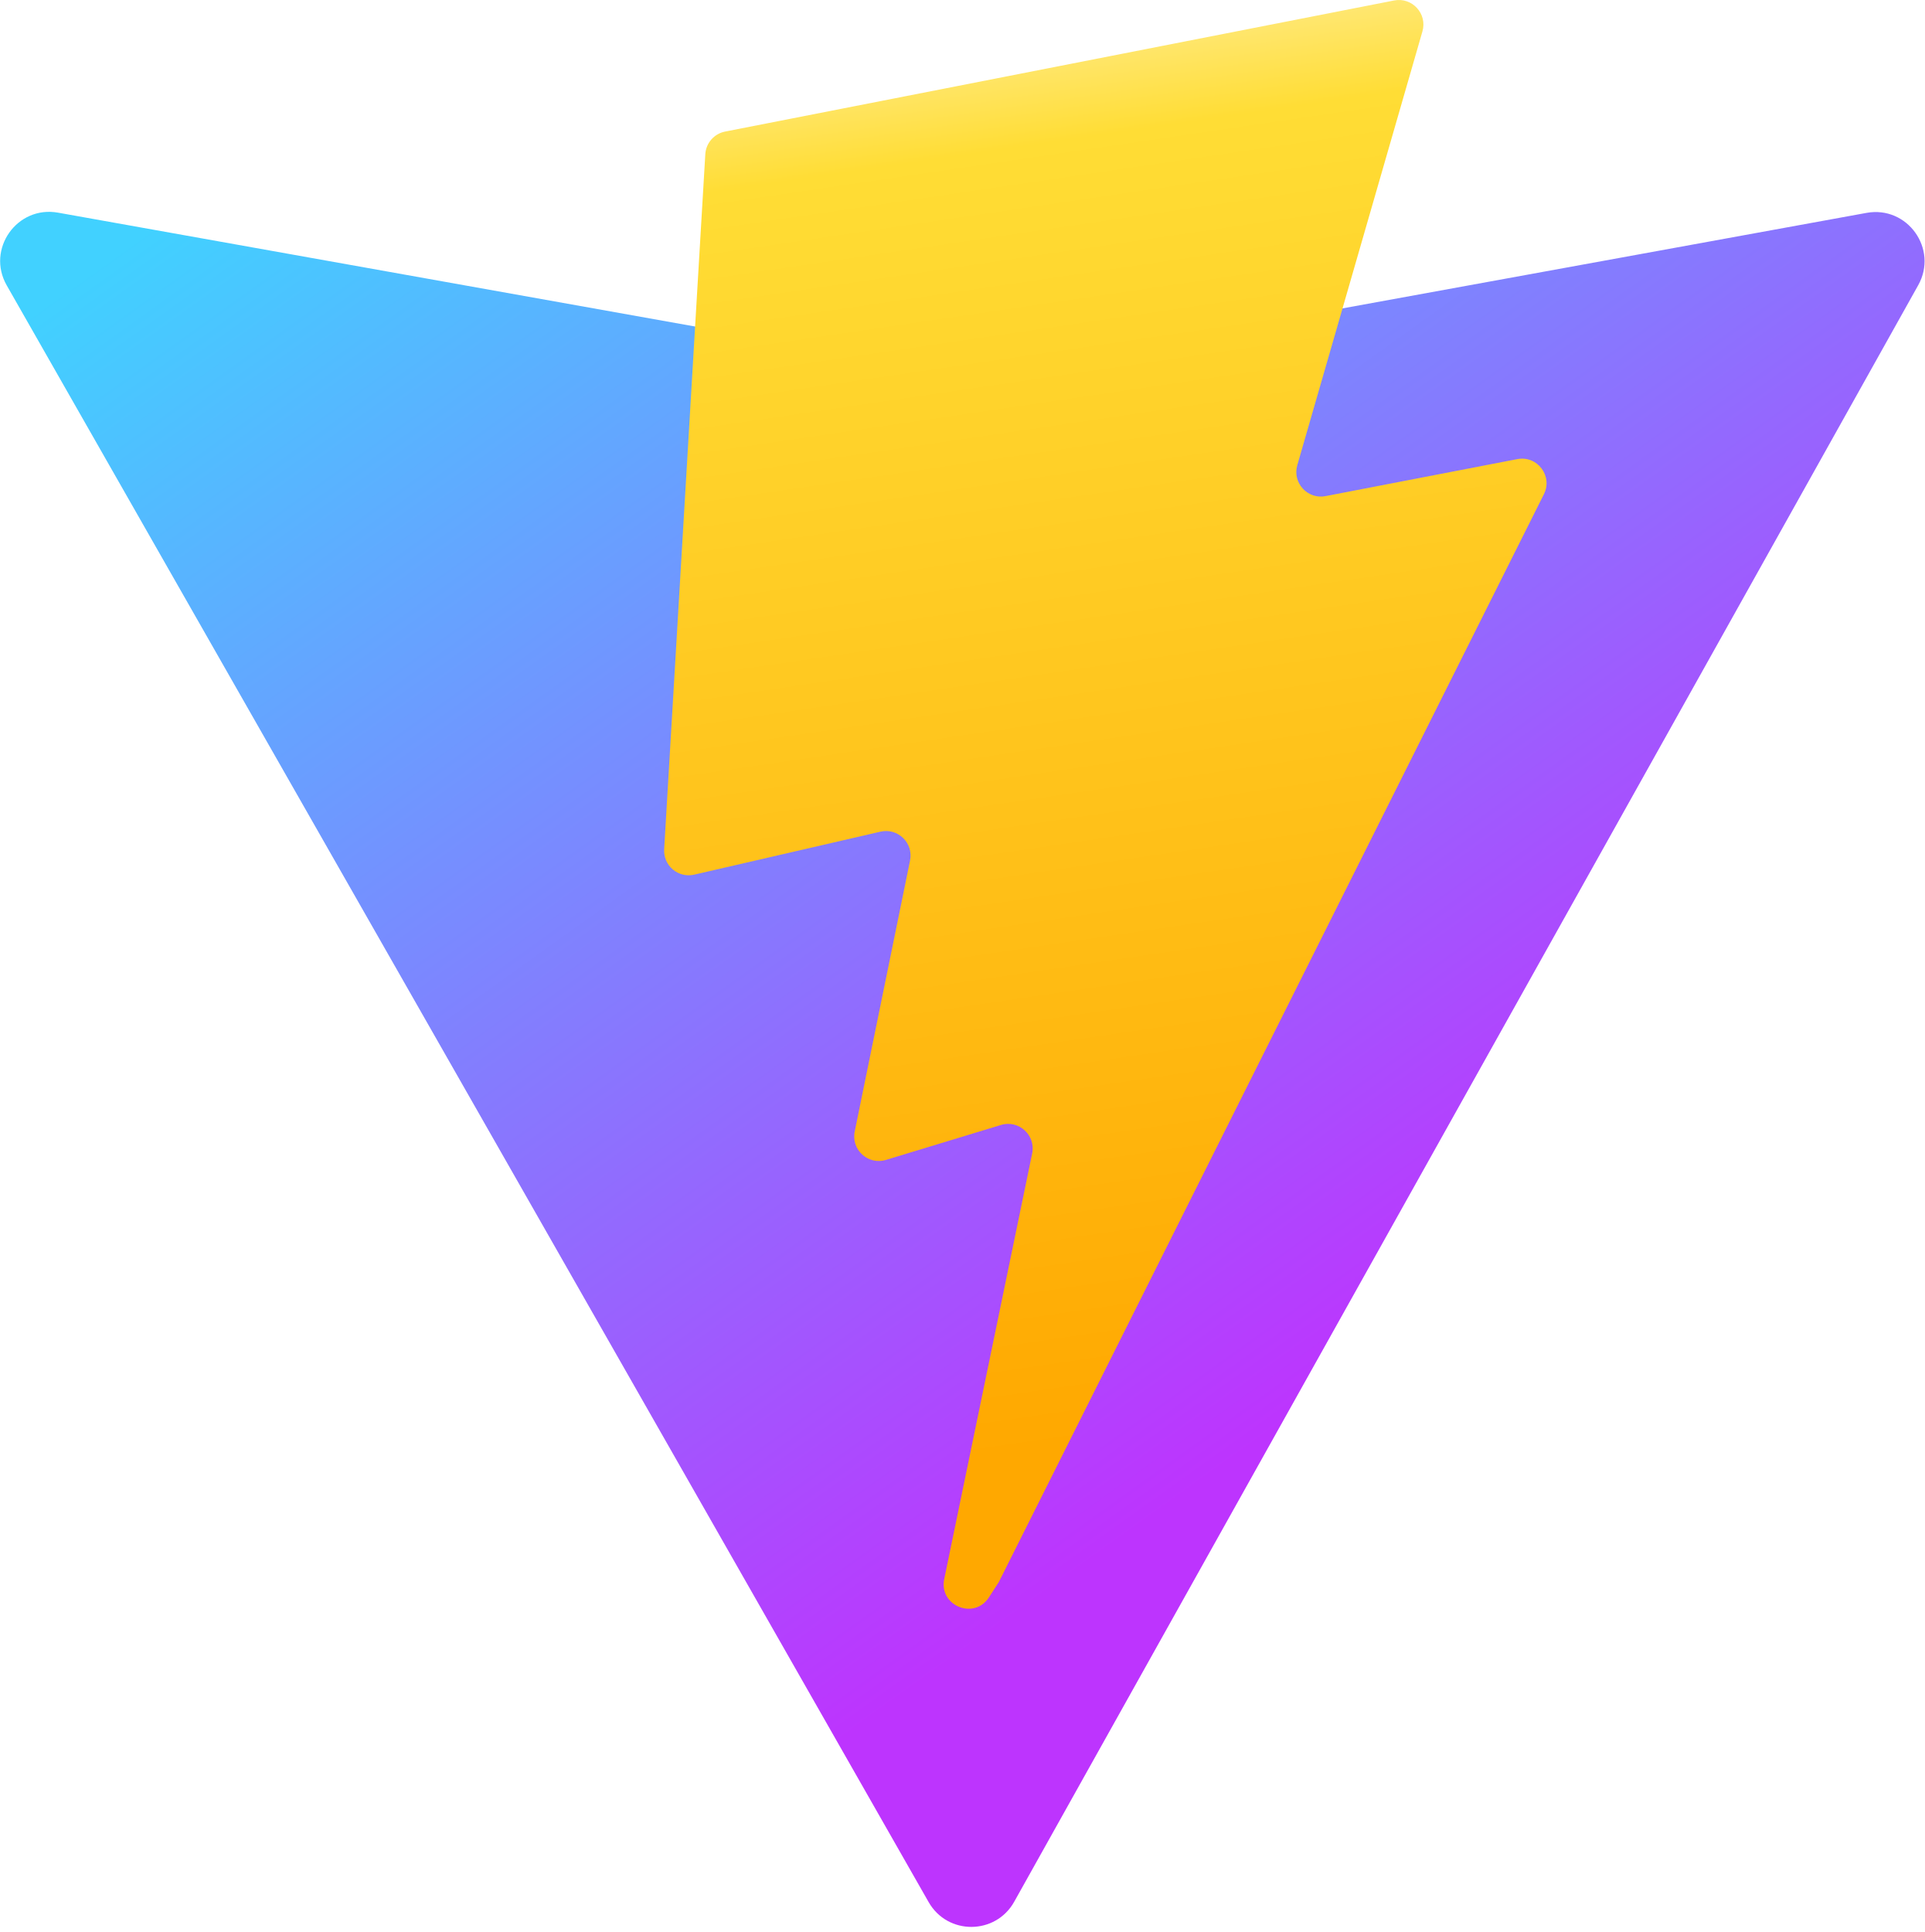
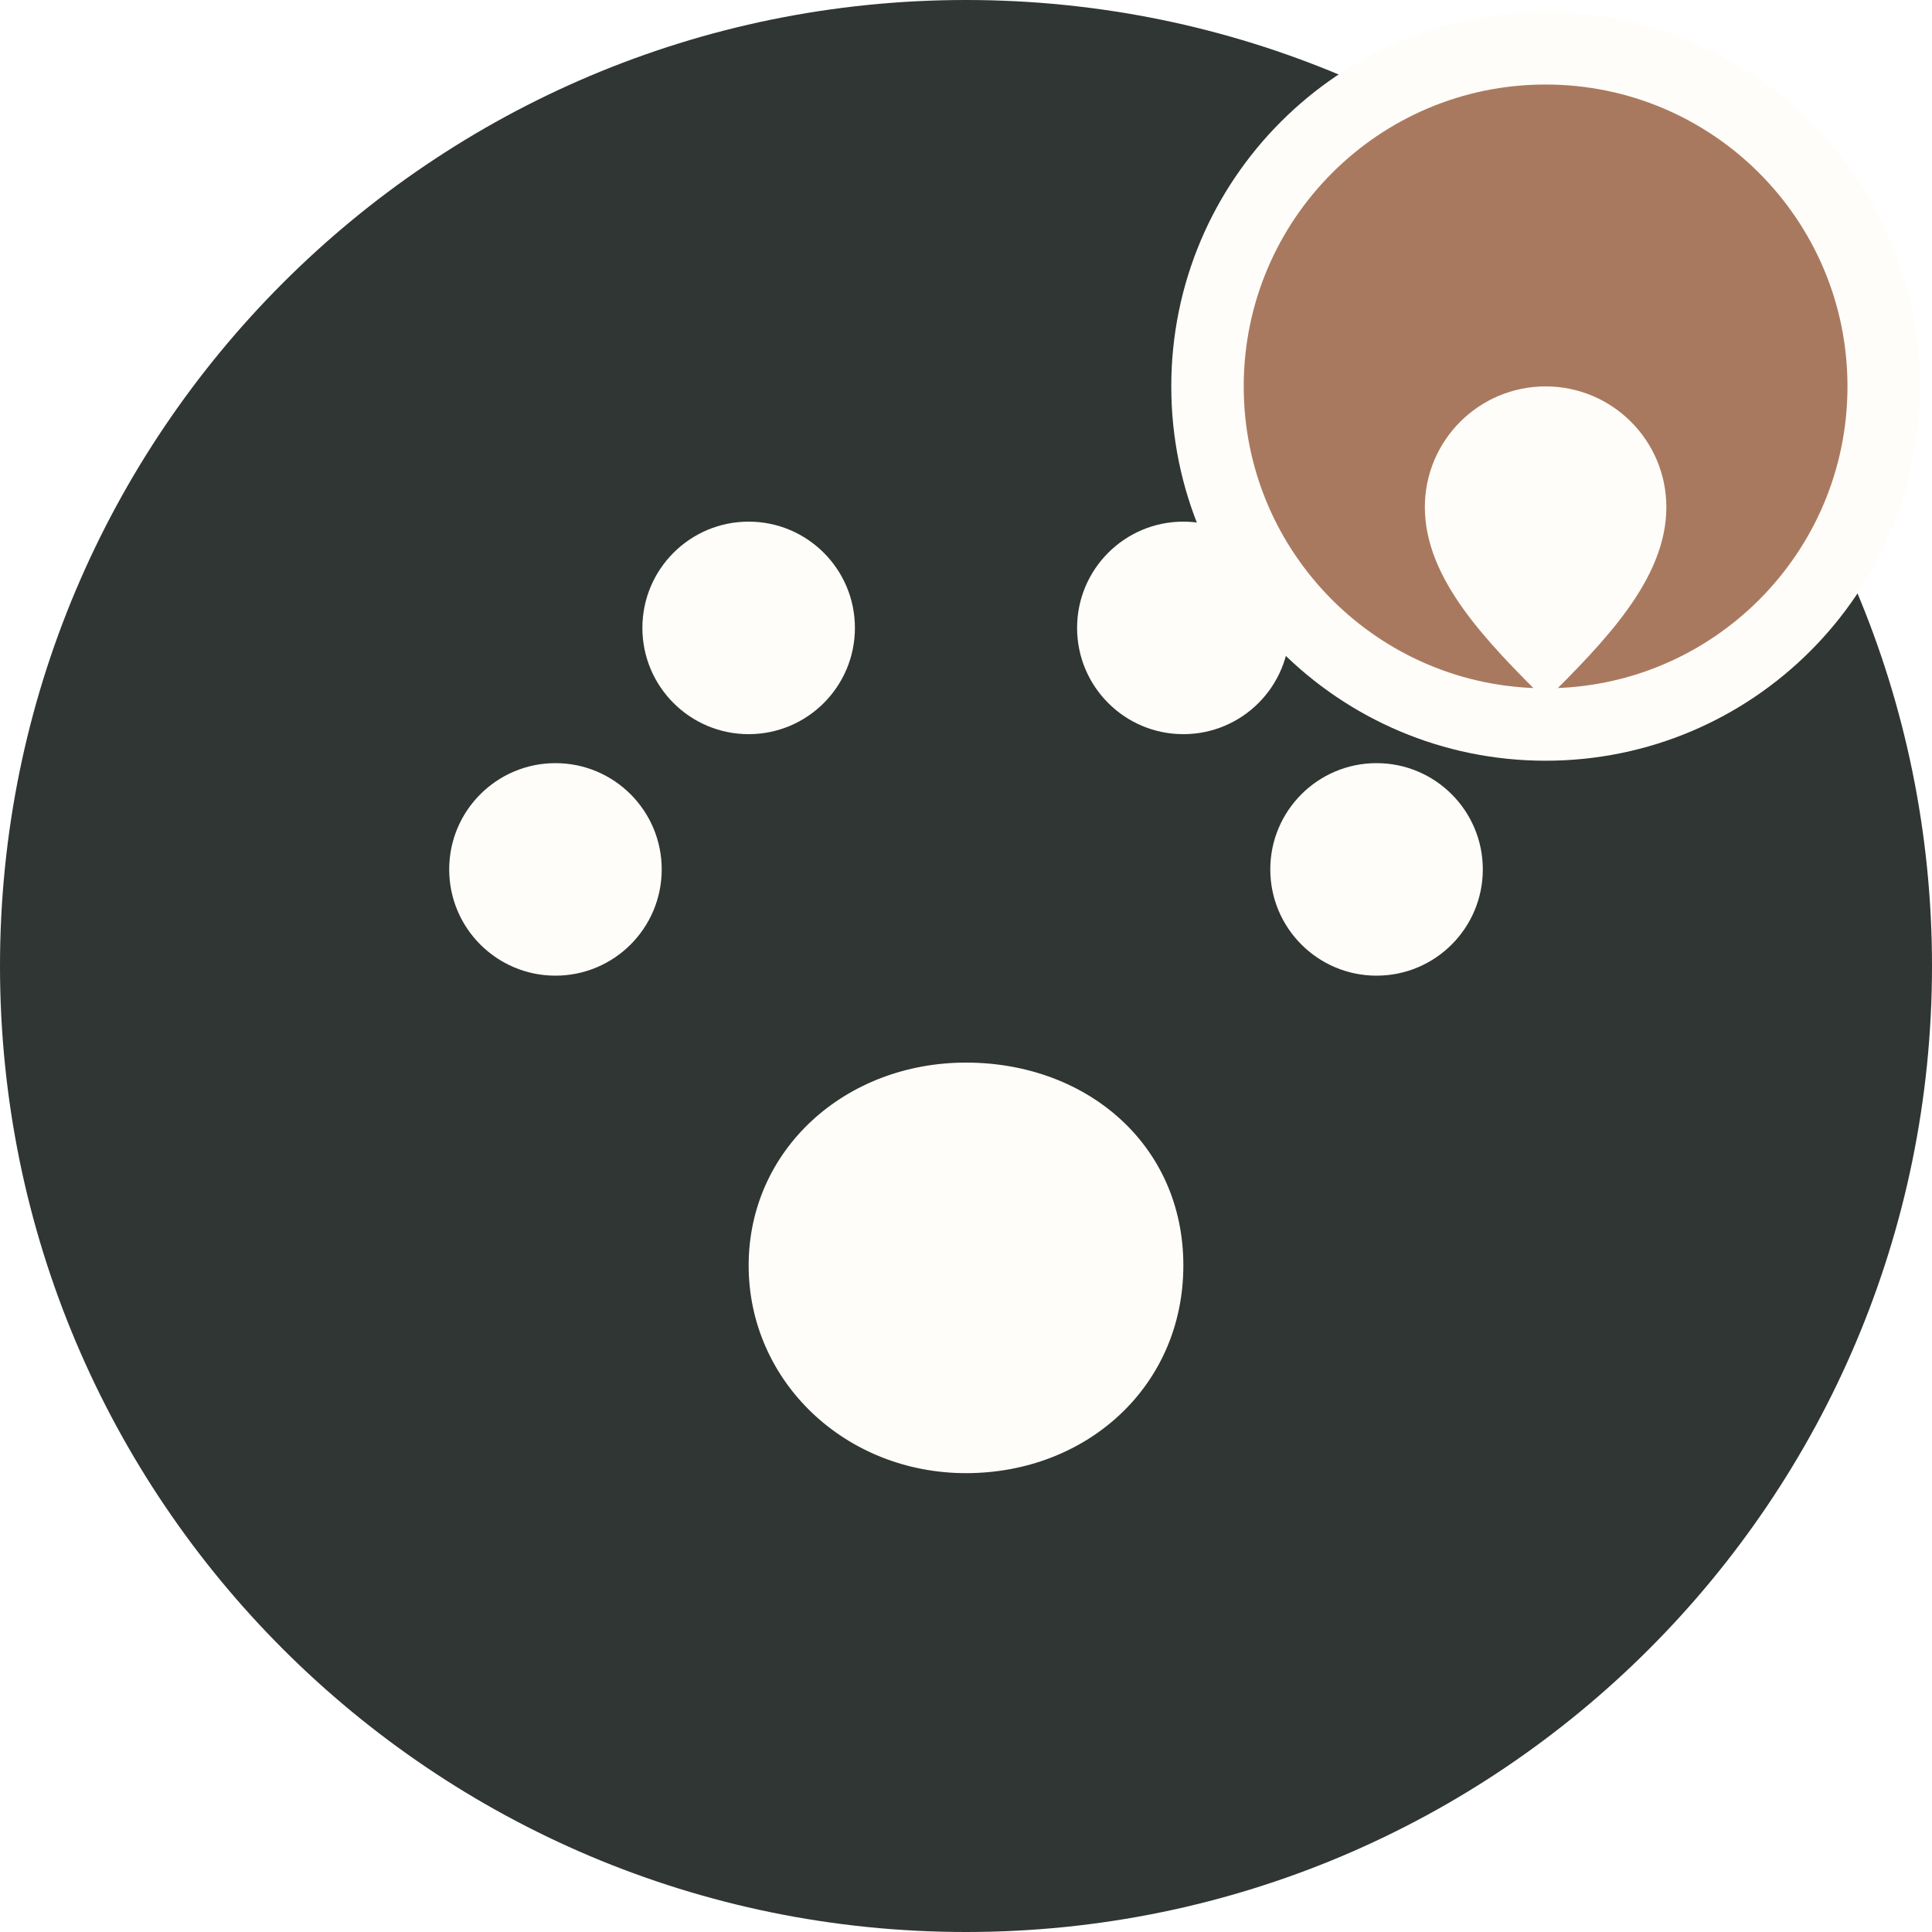
- <svg xmlns="http://www.w3.org/2000/svg" aria-hidden="true" role="img" class="iconify iconify--logos" width="31.88" height="32" preserveAspectRatio="xMidYMid meet" viewBox="0 0 256 257">
-   <defs>
-     <linearGradient id="IconifyId1813088fe1fbc01fb466" x1="-.828%" x2="57.636%" y1="7.652%" y2="78.411%">
-       <stop offset="0%" stop-color="#41D1FF" />
-       <stop offset="100%" stop-color="#BD34FE" />
-     </linearGradient>
-     <linearGradient id="IconifyId1813088fe1fbc01fb467" x1="43.376%" x2="50.316%" y1="2.242%" y2="89.03%">
-       <stop offset="0%" stop-color="#FFEA83" />
-       <stop offset="8.333%" stop-color="#FFDD35" />
-       <stop offset="100%" stop-color="#FFA800" />
-     </linearGradient>
-   </defs>
-   <path fill="url(#IconifyId1813088fe1fbc01fb466)" d="M255.153 37.938L134.897 252.976c-2.483 4.44-8.862 4.466-11.382.048L.875 37.958c-2.746-4.814 1.371-10.646 6.827-9.67l120.385 21.517a6.537 6.537 0 0 0 2.322-.004l117.867-21.483c5.438-.991 9.574 4.796 6.877 9.62Z" />
-   <path fill="url(#IconifyId1813088fe1fbc01fb467)" d="M185.432.063L96.44 17.501a3.268 3.268 0 0 0-2.634 3.014l-5.474 92.456a3.268 3.268 0 0 0 3.997 3.378l24.777-5.718c2.318-.535 4.413 1.507 3.936 3.838l-7.361 36.047c-.495 2.426 1.782 4.5 4.151 3.78l15.304-4.649c2.372-.72 4.652 1.36 4.15 3.788l-11.698 56.621c-.732 3.542 3.979 5.473 5.943 2.437l1.313-2.028l72.516-144.72c1.215-2.423-.88-5.186-3.54-4.672l-25.505 4.922c-2.396.462-4.435-1.77-3.759-4.114l16.646-57.705c.677-2.35-1.37-4.583-3.769-4.113Z" />
+ <svg xmlns="http://www.w3.org/2000/svg" viewBox="0 0 40 40">
+   <circle cx="20" cy="20" r="20" fill="#2F3634" />
+   <g fill="#FFFDF9">
+     <circle cx="15.5" cy="13" r="2.2" />
+     <circle cx="24.5" cy="13" r="2.2" />
+     <circle cx="11.5" cy="18" r="2.2" />
+     <circle cx="28.5" cy="18" r="2.2" />
+     <path d="M20 22c-2.5 0-4.5 1.8-4.5 4.2S17.5 30.5 20 30.5s4.5-1.8 4.5-4.3S22.5 22 20 22z" />
+   </g>
+   <circle cx="32" cy="8" r="7" fill="#A9795F" stroke="#FFFDF9" stroke-width="1.5" />
+   <path fill="#FFFDF9" d="M32 14.5c-1.2-1.2-2.5-2.5-2.5-4a2.5 2.5 0 0 1 5 0c0 1.5-1.3 2.8-2.5 4z" />
</svg>
